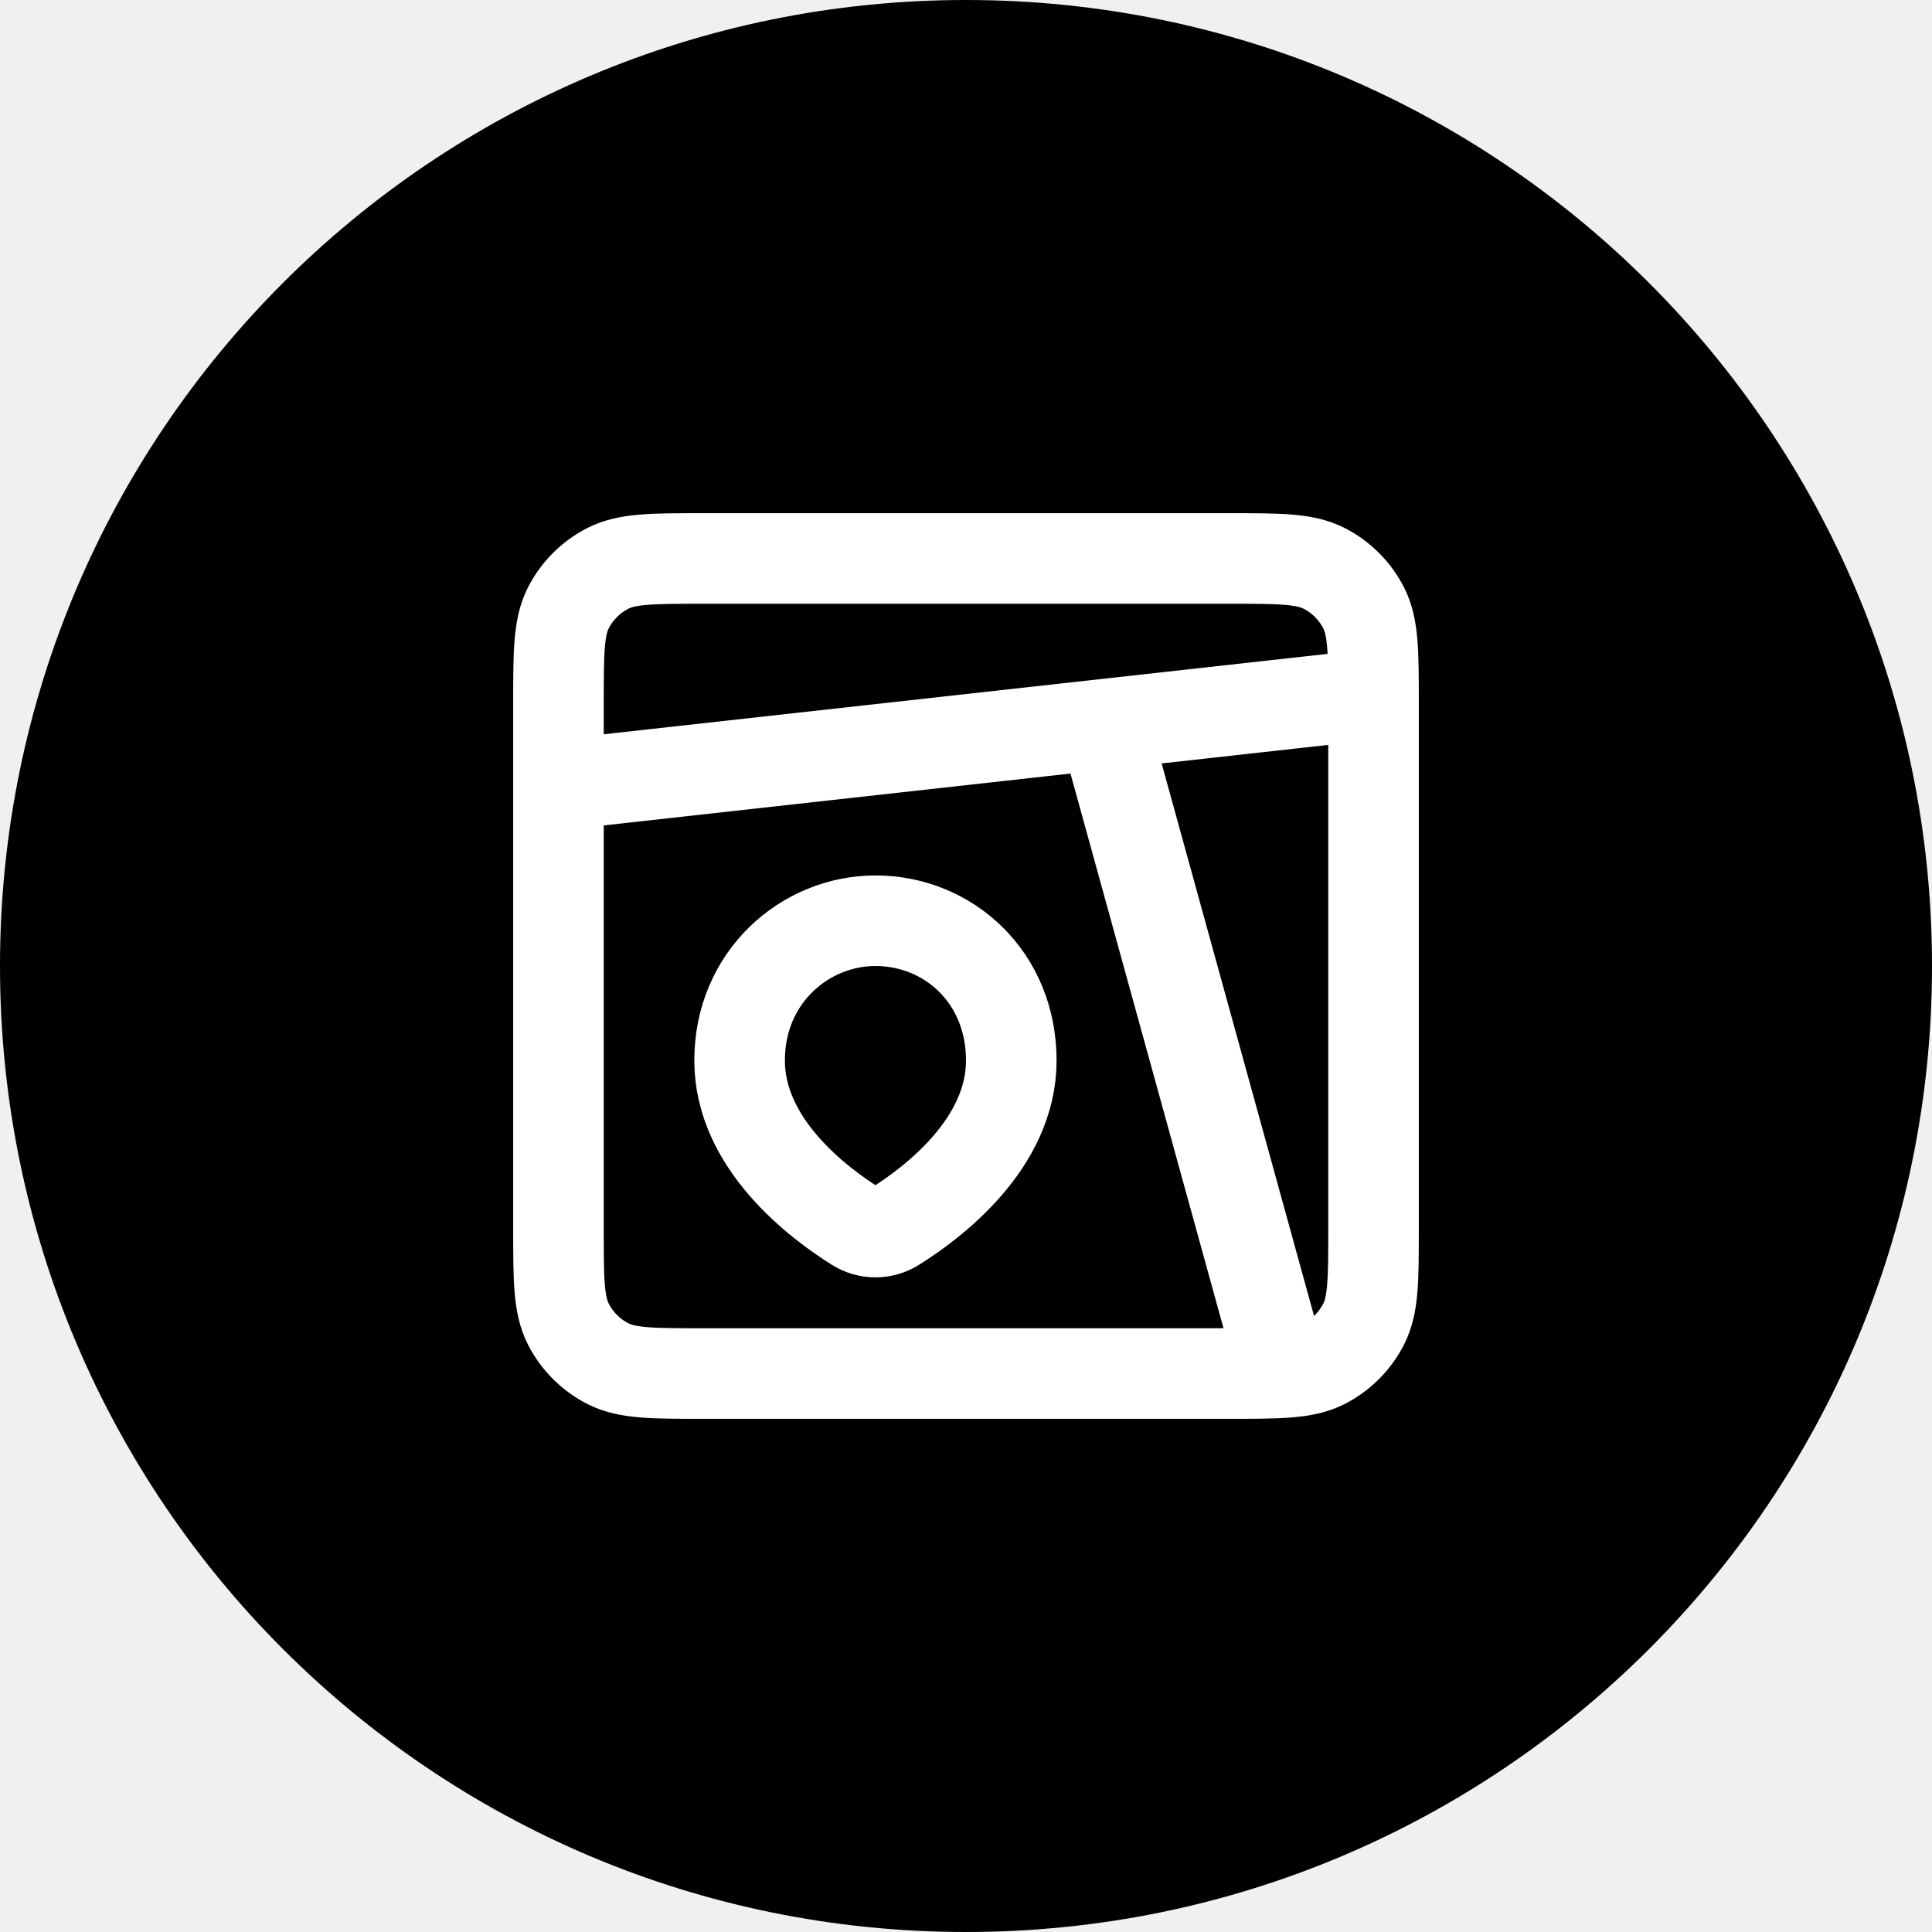
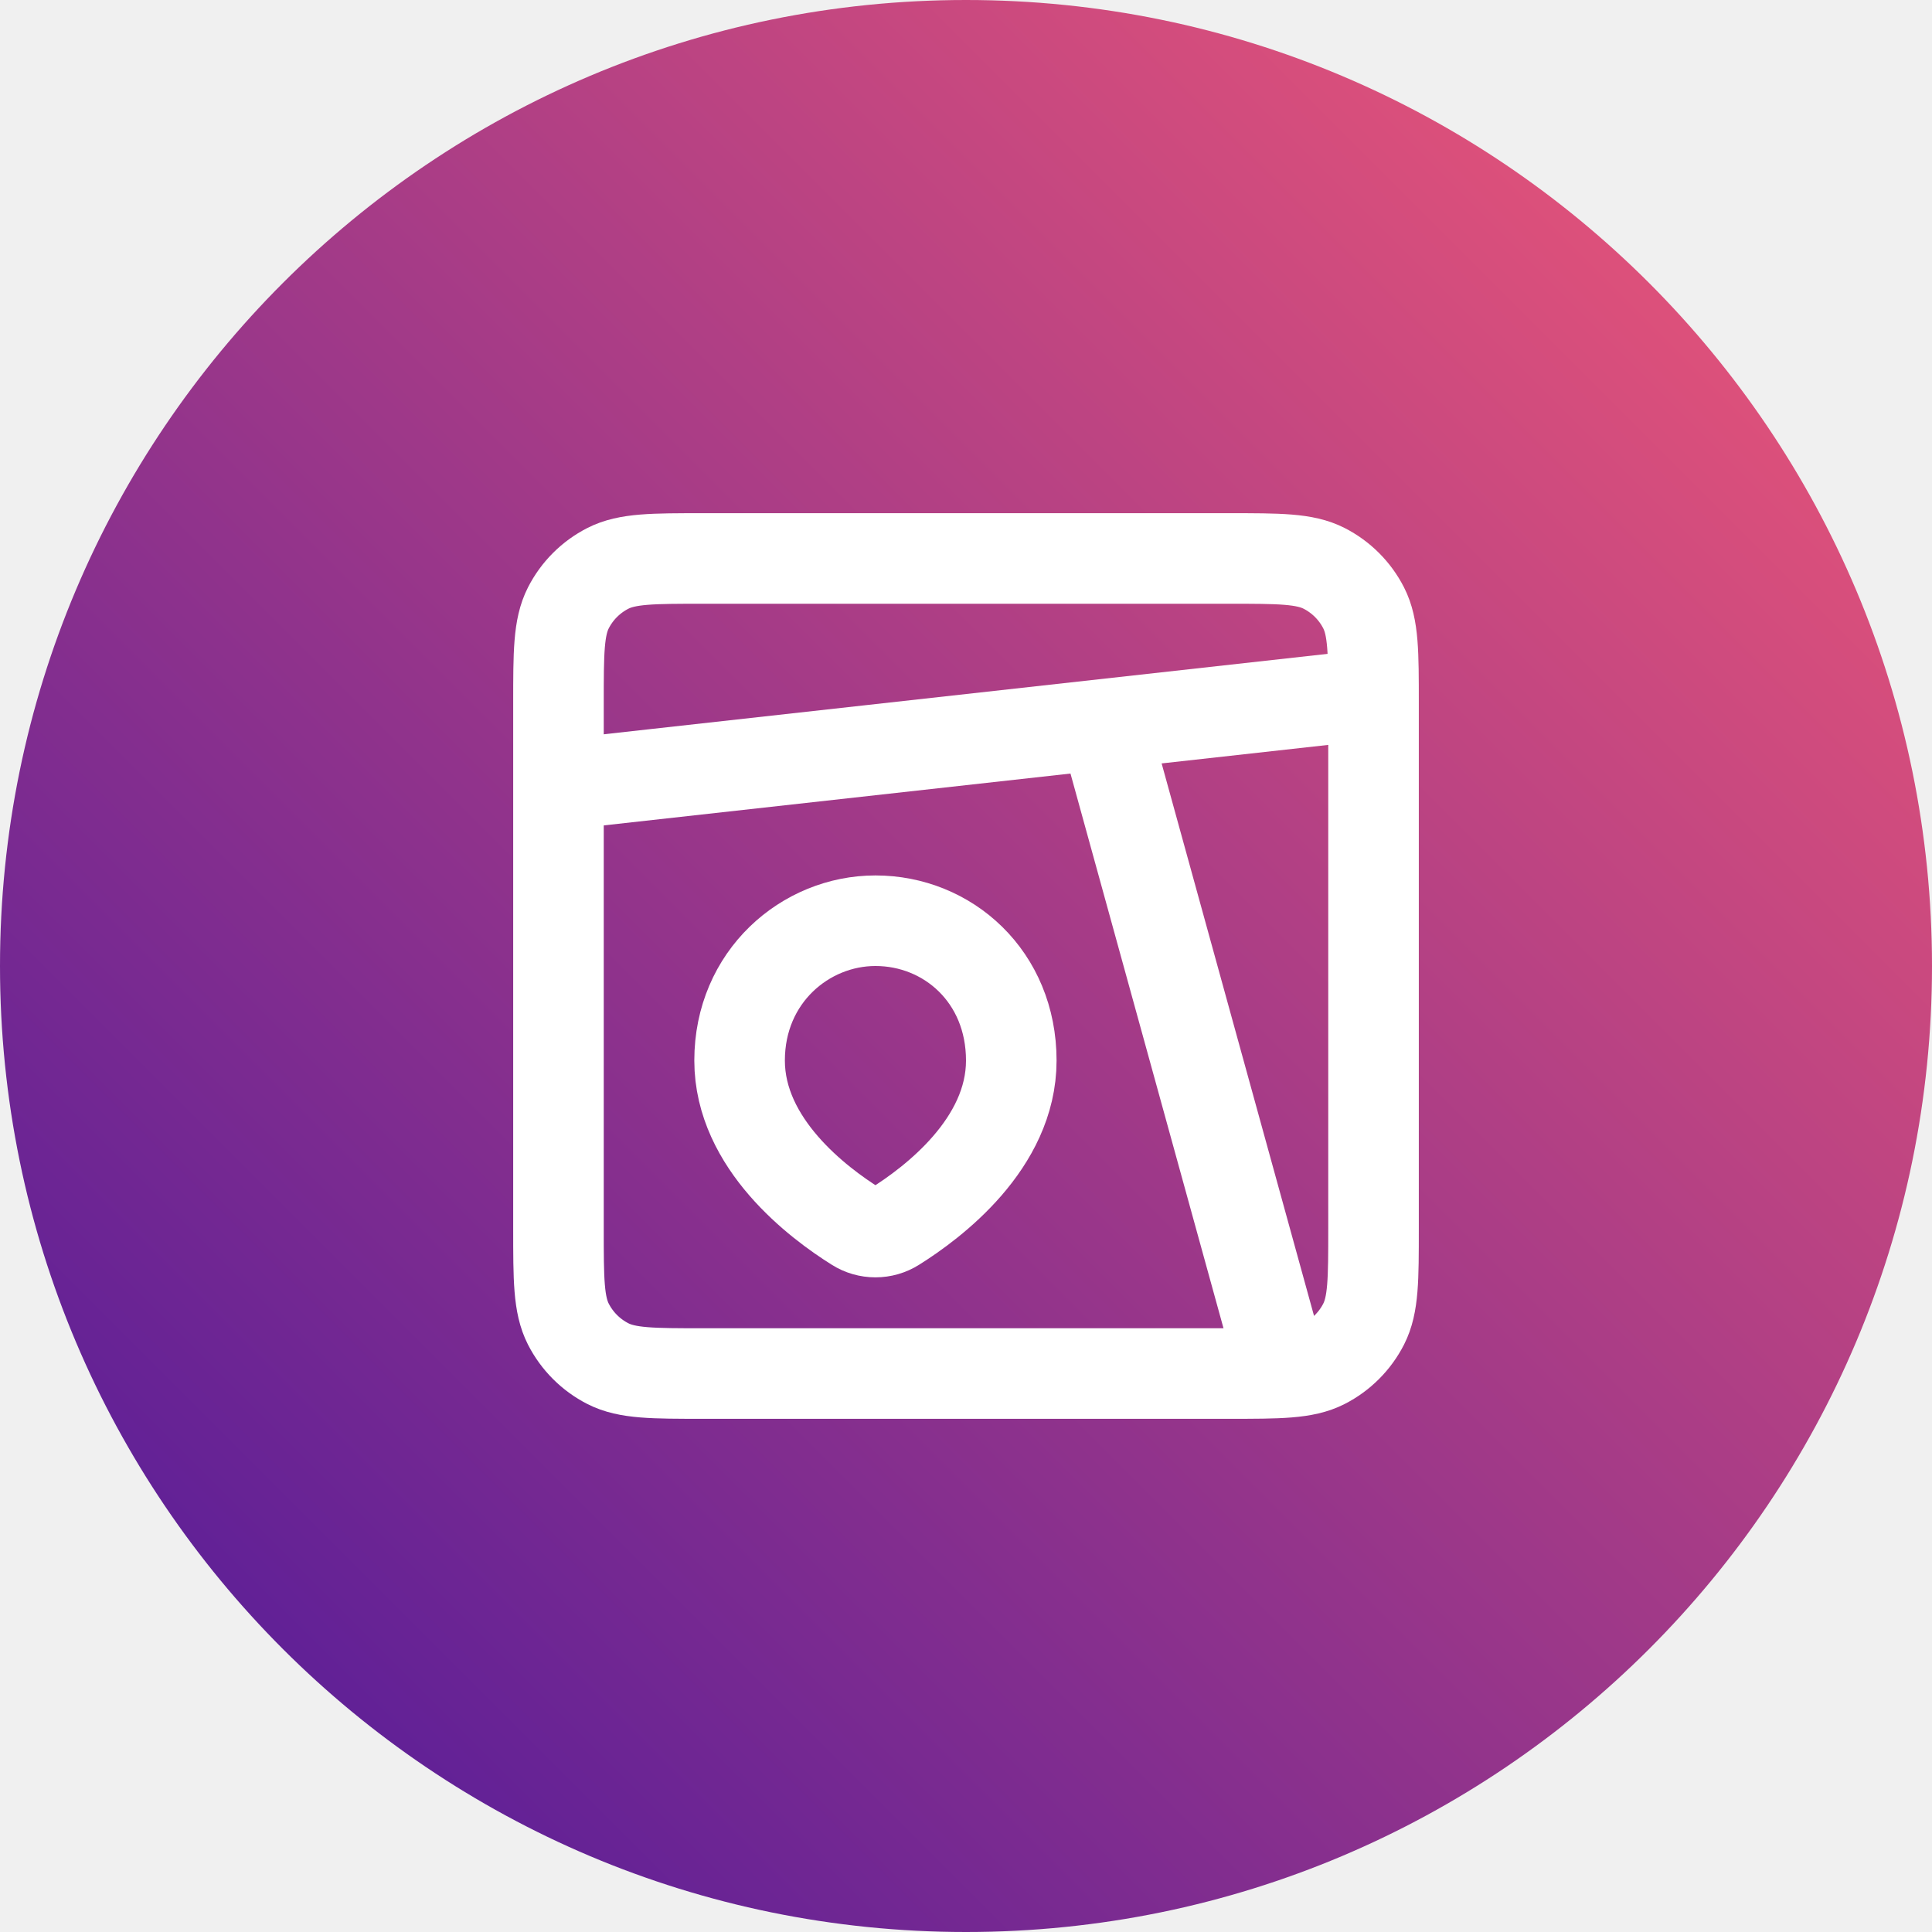
<svg xmlns="http://www.w3.org/2000/svg" width="64" height="64" viewBox="0 0 64 64" fill="none">
  <rect width="64" height="64" rx="32" fill="url(#paint0_linear_189_24180)" />
  <path d="M18.5 23.3C18.5 21.62 18.5 20.78 18.827 20.138C19.115 19.573 19.573 19.115 20.138 18.827C20.78 18.5 21.62 18.5 23.3 18.5H40.7C42.38 18.5 43.22 18.5 43.862 18.827C44.426 19.115 44.885 19.573 45.173 20.138C45.5 20.78 45.5 21.62 45.5 23.3V40.7C45.5 42.38 45.5 43.22 45.173 43.862C44.885 44.426 44.426 44.885 43.862 45.173C43.22 45.5 42.38 45.5 40.7 45.5H23.3C21.62 45.5 20.78 45.5 20.138 45.173C19.573 44.885 19.115 44.426 18.827 43.862C18.5 43.22 18.5 42.38 18.5 40.7V23.3Z" stroke="white" stroke-width="3" stroke-linecap="round" />
  <path d="M42.5 45.5L36.5 23.75M45.5 23L18.5 26M33.5 35.132C33.5 37.892 30.892 39.849 29.646 40.628C29.453 40.75 29.229 40.814 29 40.814C28.771 40.814 28.547 40.75 28.354 40.628C27.108 39.849 24.5 37.891 24.5 35.132C24.5 32.352 26.681 30.5 29 30.5C31.4 30.5 33.5 32.352 33.5 35.132Z" stroke="white" stroke-width="3" />
  <defs>
    <linearGradient id="paint0_linear_189_24180" x1="64" y1="7.62939e-06" x2="7.62939e-06" y2="64" gradientUnits="userSpaceOnUse">
-       <stop stopColor="#F65A75" />
-       <stop offset="1" stopColor="#48179C" />
+       <stop stop-color="#F65A75" />
+       <stop offset="1" stop-color="#48179C" />
    </linearGradient>
  </defs>
</svg>
